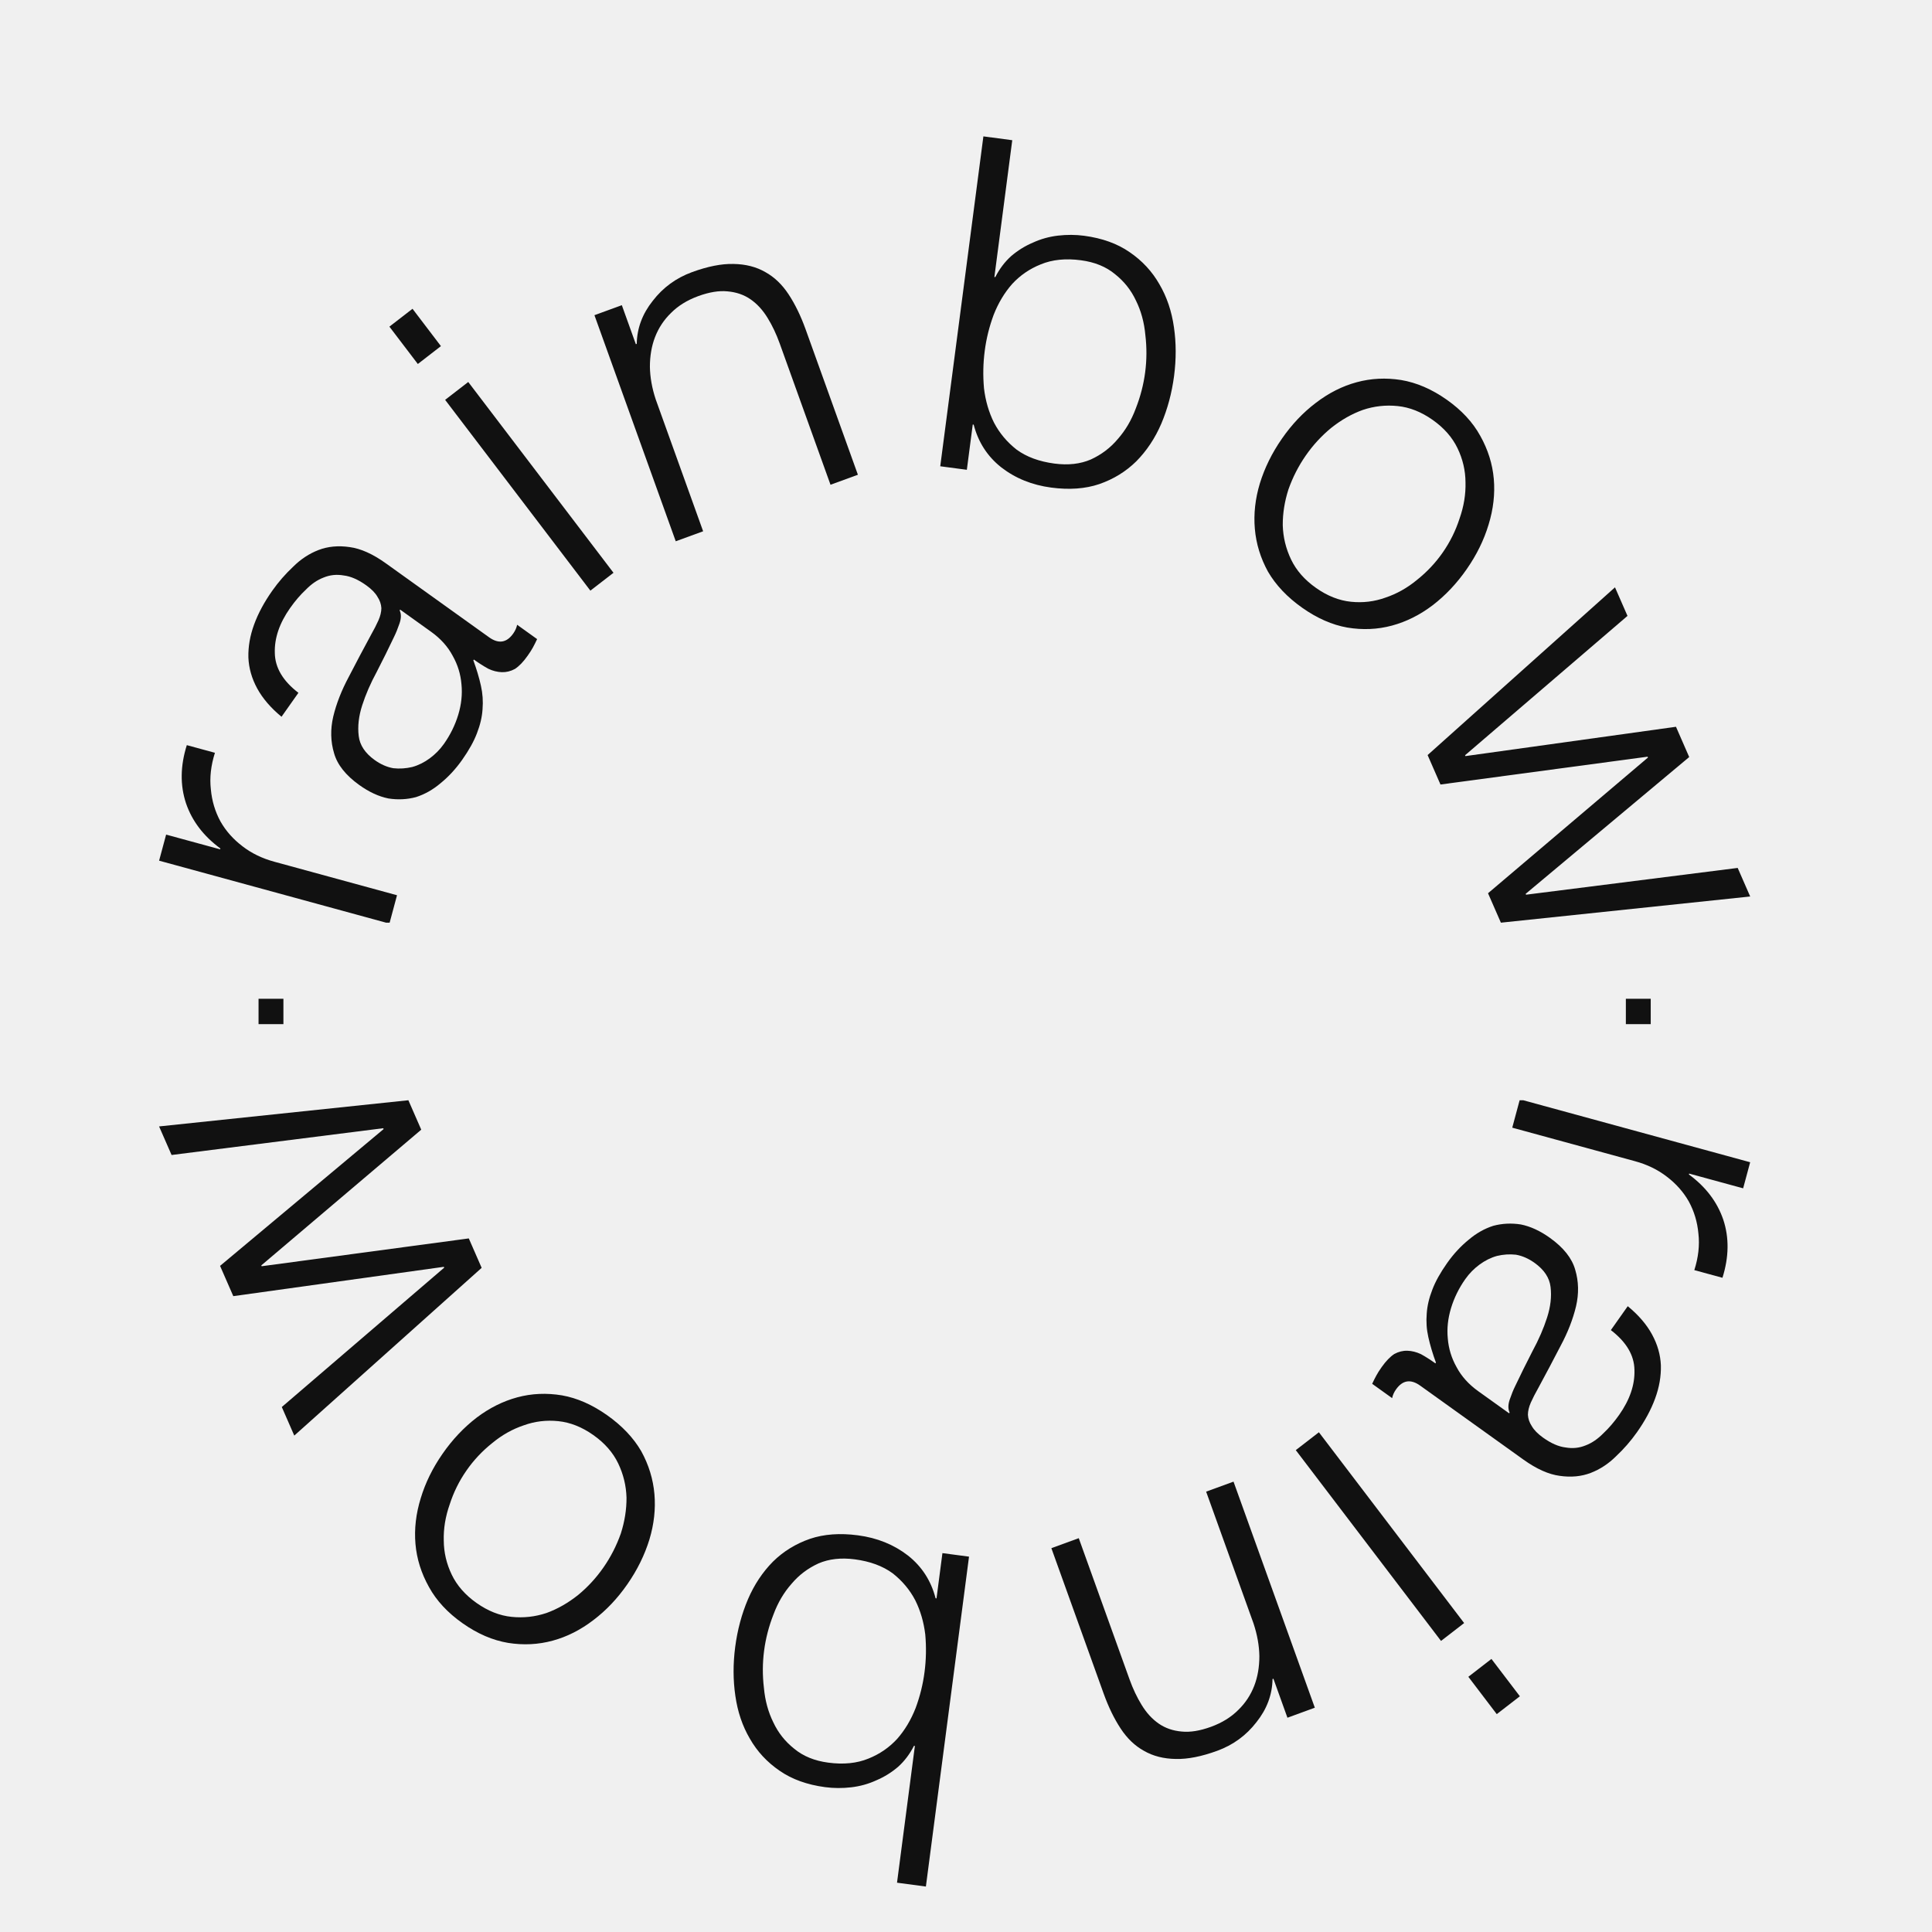
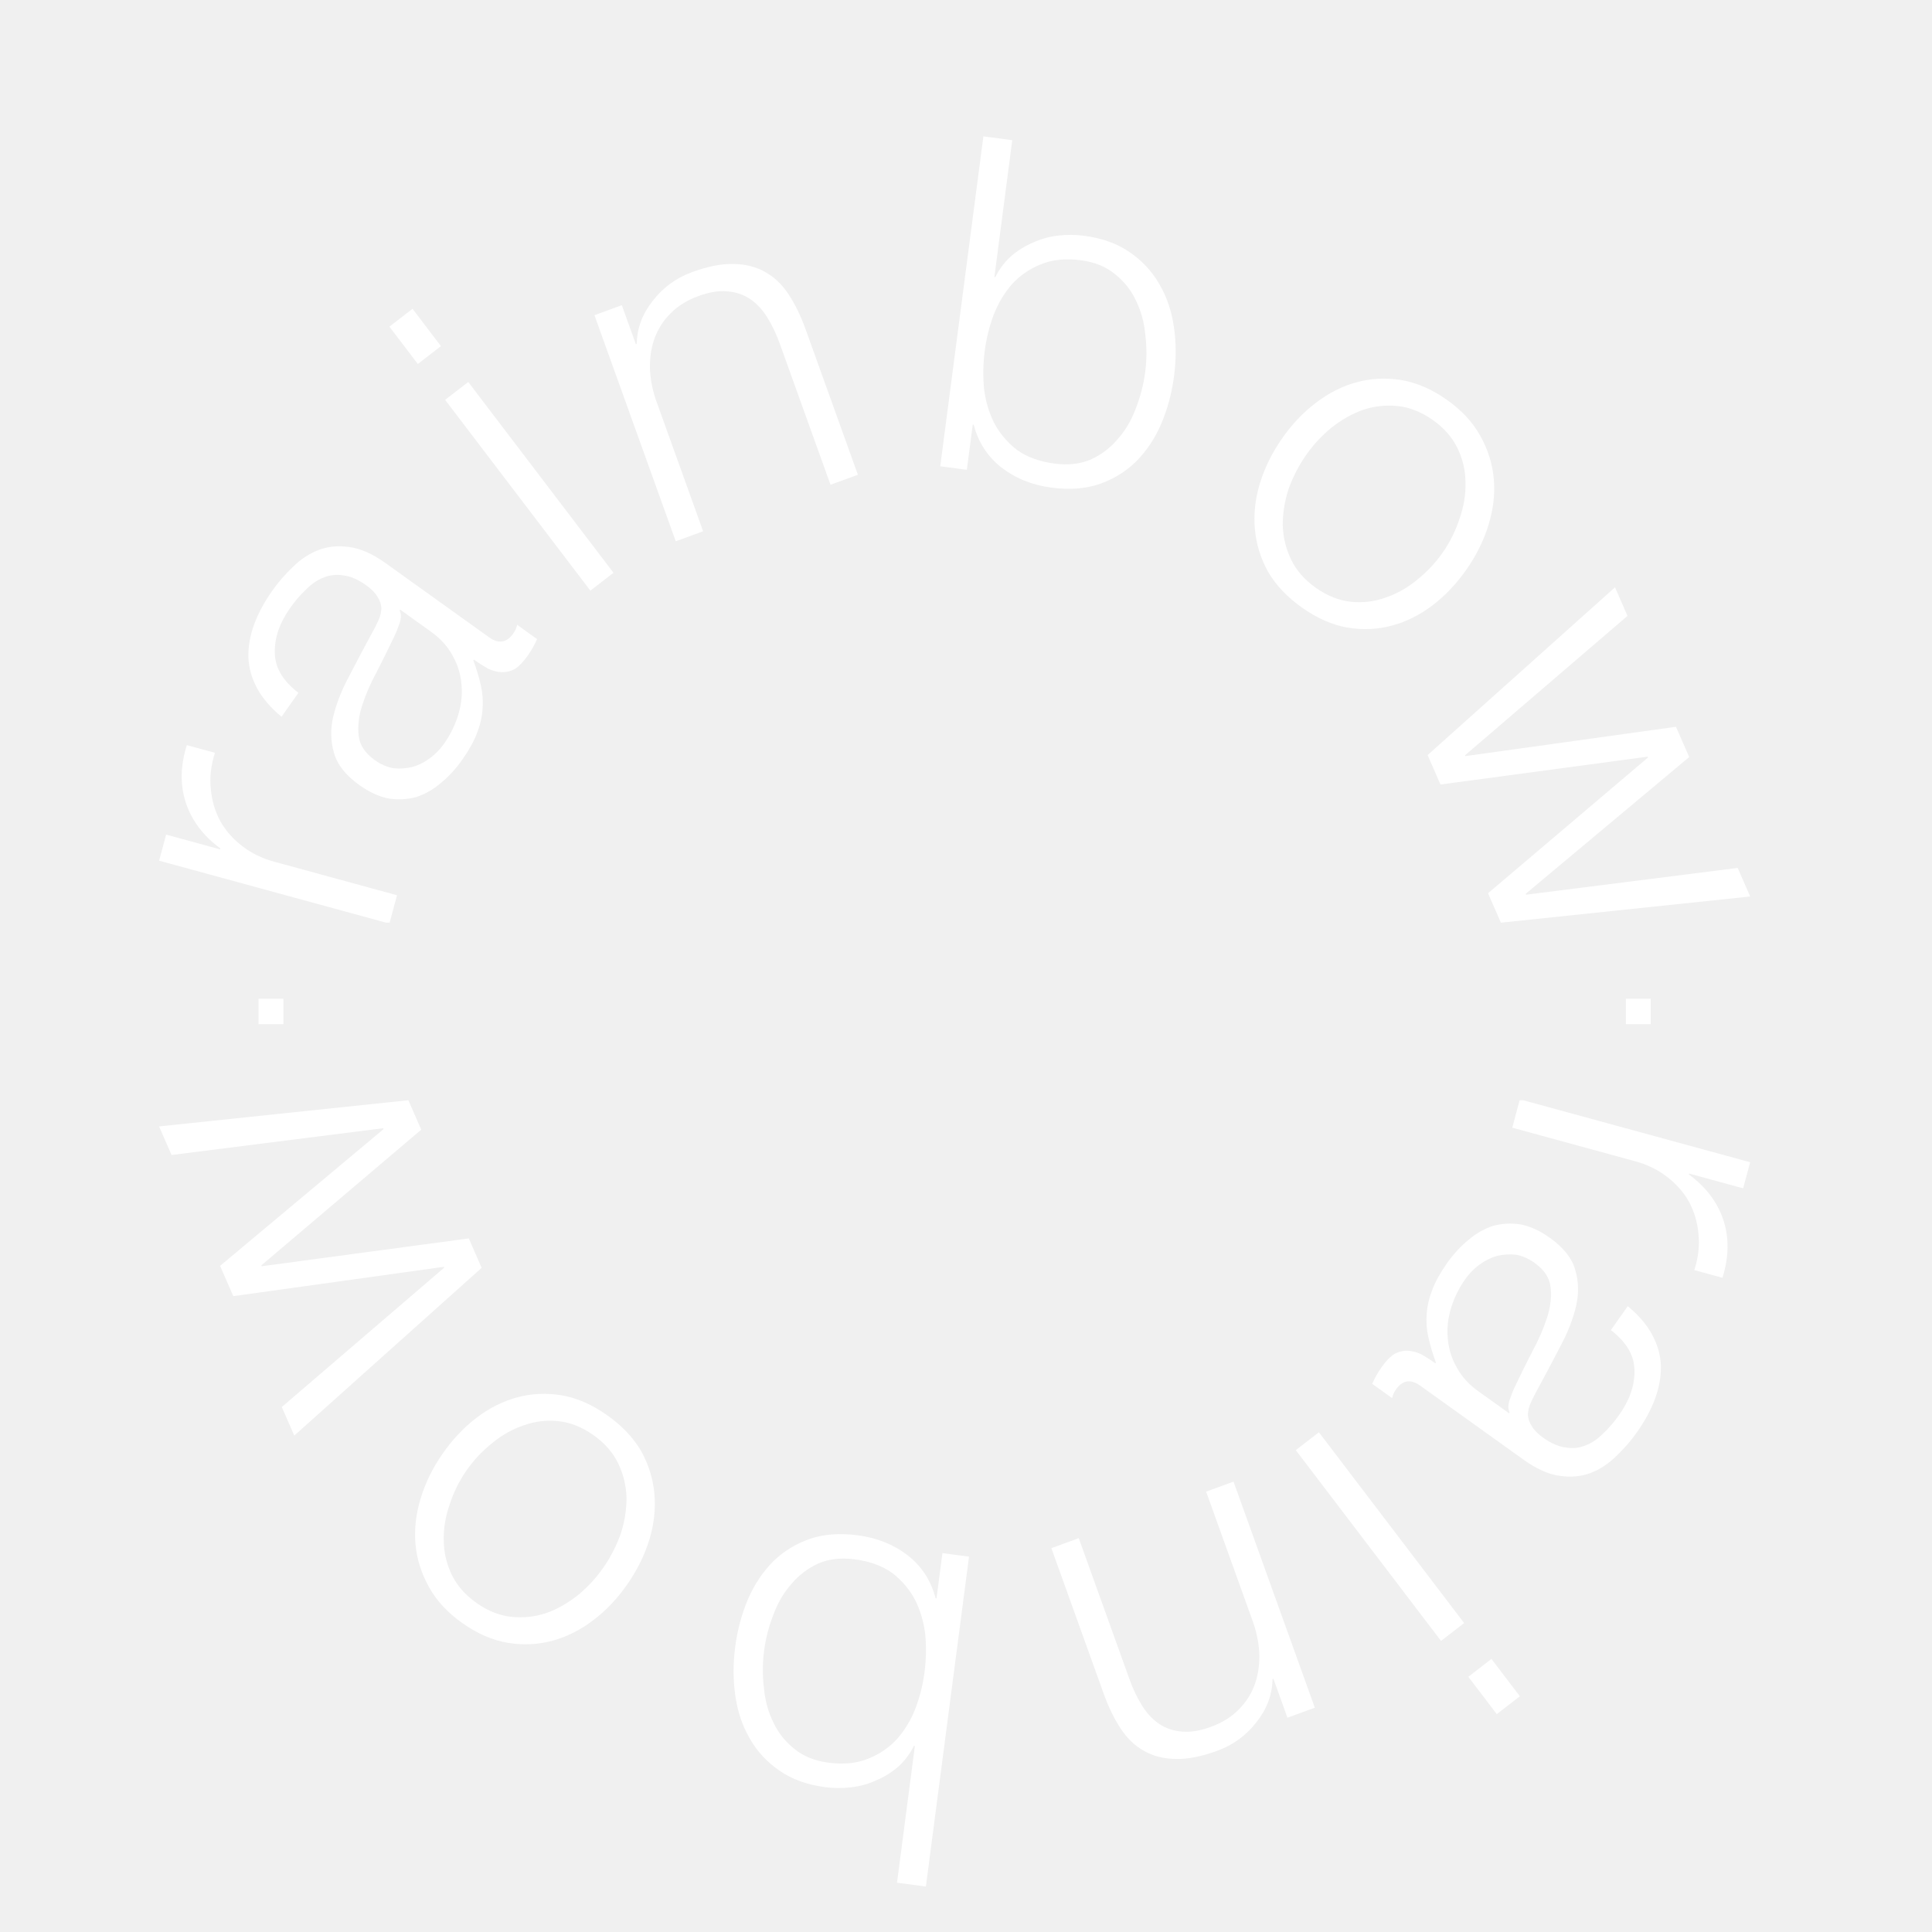
<svg xmlns="http://www.w3.org/2000/svg" width="85" height="85" viewBox="0 0 85 85" fill="none">
-   <g clip-path="url(#clip0_4012_442)">
-     <g clip-path="url(#clip1_4012_442)">
-       <g clip-path="url(#clip2_4012_442)">
-         <path d="M71.053 25.84L66.931 29.53L62.809 33.22L63.375 34.515L72.488 33.291L72.504 33.328L65.467 39.299L66.033 40.594L77.001 39.442L76.451 38.185L67.14 39.363L67.123 39.325L74.318 33.307L73.736 31.975L64.473 33.265L64.457 33.228L71.603 27.097L71.053 25.84Z" fill="#111111" />
-         <path d="M63.031 18.474C63.531 18.827 63.896 19.243 64.126 19.722C64.356 20.201 64.473 20.701 64.476 21.22C64.49 21.748 64.403 22.279 64.215 22.813C64.044 23.344 63.8 23.838 63.481 24.298C63.163 24.757 62.781 25.163 62.337 25.517C61.911 25.868 61.45 26.127 60.953 26.293C60.468 26.468 59.962 26.529 59.437 26.475C58.911 26.421 58.398 26.218 57.898 25.865C57.398 25.513 57.033 25.097 56.803 24.617C56.573 24.138 56.451 23.635 56.436 23.108C56.433 22.588 56.516 22.063 56.686 21.532C56.875 20.998 57.129 20.501 57.448 20.042C57.767 19.583 58.139 19.178 58.564 18.828C59.009 18.474 59.474 18.209 59.959 18.035C60.456 17.868 60.967 17.811 61.492 17.865C62.018 17.918 62.531 18.122 63.031 18.474ZM63.649 17.584C62.993 17.122 62.324 16.833 61.642 16.719C60.971 16.613 60.319 16.645 59.687 16.817C59.055 16.988 58.456 17.291 57.889 17.726C57.33 18.149 56.833 18.674 56.398 19.301C55.962 19.928 55.639 20.585 55.428 21.27C55.225 21.944 55.151 22.61 55.208 23.267C55.265 23.925 55.458 24.553 55.787 25.152C56.134 25.747 56.636 26.276 57.292 26.739C57.947 27.201 58.607 27.491 59.27 27.609C59.952 27.723 60.609 27.694 61.242 27.523C61.874 27.352 62.469 27.054 63.028 26.631C63.595 26.196 64.096 25.665 64.531 25.038C64.967 24.411 65.286 23.761 65.49 23.086C65.701 22.401 65.778 21.73 65.721 21.072C65.664 20.415 65.466 19.783 65.126 19.176C64.797 18.577 64.305 18.046 63.649 17.584Z" fill="#111111" />
-         <path d="M43.265 6L41.367 20.514L42.537 20.669L42.797 18.677L42.838 18.683C43.038 19.453 43.442 20.079 44.049 20.56C44.67 21.042 45.404 21.34 46.251 21.452C47.045 21.557 47.749 21.506 48.364 21.298C48.995 21.079 49.538 20.744 49.994 20.294C50.451 19.831 50.817 19.28 51.092 18.641C51.369 17.988 51.556 17.29 51.654 16.544C51.751 15.799 51.749 15.082 51.648 14.393C51.548 13.69 51.336 13.062 51.011 12.509C50.689 11.942 50.251 11.47 49.699 11.094C49.159 10.719 48.493 10.479 47.7 10.373C47.323 10.323 46.94 10.321 46.551 10.366C46.163 10.411 45.794 10.513 45.444 10.674C45.097 10.821 44.777 11.019 44.484 11.27C44.205 11.522 43.973 11.829 43.789 12.191L43.749 12.186L44.535 6.169L43.265 6ZM50.383 16.375C50.312 16.918 50.174 17.451 49.968 17.975C49.778 18.487 49.515 18.935 49.177 19.317C48.854 19.702 48.459 20.001 47.993 20.215C47.529 20.415 46.995 20.475 46.389 20.395C45.717 20.306 45.163 20.101 44.726 19.781C44.304 19.449 43.972 19.054 43.732 18.594C43.504 18.137 43.358 17.635 43.292 17.088C43.242 16.53 43.253 15.98 43.324 15.438C43.394 14.896 43.525 14.369 43.715 13.856C43.92 13.332 44.192 12.879 44.529 12.496C44.88 12.115 45.3 11.826 45.791 11.63C46.297 11.421 46.886 11.361 47.559 11.451C48.164 11.531 48.664 11.735 49.059 12.064C49.455 12.378 49.761 12.763 49.975 13.219C50.202 13.677 50.341 14.185 50.391 14.743C50.456 15.289 50.454 15.833 50.383 16.375Z" fill="#111111" />
-         <path d="M26.153 13.867L29.73 23.814L30.935 23.374L28.849 17.572C28.686 17.079 28.601 16.601 28.593 16.139C28.593 15.659 28.668 15.224 28.817 14.836C28.974 14.429 29.207 14.075 29.517 13.773C29.834 13.453 30.236 13.205 30.72 13.028C31.205 12.851 31.634 12.781 32.008 12.819C32.395 12.852 32.733 12.969 33.021 13.169C33.31 13.369 33.559 13.641 33.77 13.986C33.975 14.318 34.155 14.696 34.307 15.12L36.539 21.327L37.744 20.887L35.443 14.487C35.23 13.896 34.981 13.384 34.695 12.95C34.41 12.517 34.069 12.19 33.673 11.972C33.272 11.74 32.803 11.62 32.267 11.613C31.743 11.6 31.137 11.72 30.448 11.972C29.747 12.228 29.17 12.649 28.718 13.236C28.261 13.81 28.026 14.441 28.014 15.129L27.975 15.143L27.358 13.427L26.153 13.867Z" fill="#111111" />
-         <path d="M17.132 14.371L18.383 16.014L19.399 15.228L18.149 13.585L17.132 14.371ZM19.584 17.592L25.974 25.986L26.991 25.2L23.796 21.003L20.601 16.806L19.584 17.592Z" fill="#111111" />
-         <path d="M12.386 31.534L13.129 30.481C12.448 29.959 12.102 29.376 12.091 28.731C12.069 28.078 12.294 27.417 12.765 26.749C12.985 26.437 13.217 26.167 13.461 25.939C13.702 25.692 13.959 25.516 14.233 25.411C14.515 25.294 14.811 25.263 15.122 25.318C15.43 25.354 15.76 25.499 16.114 25.752C16.346 25.918 16.511 26.086 16.607 26.256C16.712 26.415 16.769 26.581 16.779 26.756C16.777 26.923 16.734 27.102 16.65 27.293C16.565 27.484 16.455 27.698 16.32 27.937C15.986 28.553 15.661 29.167 15.345 29.779C15.027 30.373 14.798 30.956 14.661 31.528C14.531 32.089 14.544 32.626 14.698 33.139C14.841 33.644 15.211 34.111 15.808 34.538C16.239 34.847 16.666 35.044 17.089 35.129C17.508 35.194 17.913 35.174 18.304 35.069C18.692 34.944 19.051 34.74 19.383 34.458C19.734 34.173 20.051 33.83 20.334 33.429C20.633 33.005 20.849 32.616 20.984 32.259C21.127 31.892 21.209 31.54 21.23 31.203C21.259 30.855 21.235 30.511 21.159 30.171C21.079 29.812 20.968 29.439 20.825 29.052L20.849 29.018C21.07 29.177 21.282 29.312 21.486 29.424C21.686 29.518 21.884 29.567 22.08 29.573C22.276 29.579 22.467 29.532 22.654 29.431C22.839 29.311 23.025 29.118 23.213 28.851C23.316 28.706 23.393 28.585 23.445 28.488C23.504 28.38 23.566 28.256 23.631 28.118L22.752 27.488C22.725 27.62 22.669 27.747 22.582 27.87C22.291 28.282 21.936 28.338 21.516 28.037L16.973 24.782C16.398 24.37 15.867 24.133 15.379 24.069C14.881 23.997 14.426 24.04 14.015 24.198C13.604 24.356 13.232 24.601 12.898 24.933C12.554 25.256 12.248 25.607 11.981 25.986C11.627 26.487 11.36 26.983 11.18 27.475C11 27.966 10.916 28.451 10.928 28.929C10.948 29.396 11.077 29.85 11.316 30.289C11.556 30.729 11.912 31.144 12.386 31.534ZM17.606 26.821L18.966 27.795C19.386 28.096 19.703 28.449 19.917 28.854C20.139 29.247 20.267 29.666 20.303 30.111C20.346 30.545 20.299 30.989 20.162 31.444C20.024 31.899 19.814 32.327 19.531 32.728C19.358 32.973 19.15 33.184 18.908 33.363C18.666 33.541 18.41 33.669 18.14 33.744C17.86 33.811 17.581 33.829 17.303 33.798C17.022 33.748 16.749 33.628 16.484 33.438C16.064 33.137 15.83 32.785 15.782 32.381C15.73 31.959 15.781 31.509 15.935 31.032C16.088 30.555 16.302 30.062 16.577 29.555C16.848 29.028 17.103 28.515 17.34 28.013C17.419 27.853 17.499 27.658 17.577 27.429C17.655 27.2 17.657 27.009 17.583 26.855L17.606 26.821Z" fill="#111111" />
-         <path d="M7 37.866L17.132 40.634L17.467 39.387L12.067 37.912C11.531 37.766 11.065 37.539 10.669 37.233C10.261 36.923 9.937 36.559 9.699 36.139C9.464 35.707 9.323 35.237 9.277 34.728C9.218 34.217 9.278 33.681 9.456 33.12L8.219 32.783C7.932 33.695 7.92 34.549 8.184 35.343C8.452 36.125 8.956 36.786 9.695 37.328L9.685 37.367L7.309 36.719L7 37.866Z" fill="#111111" />
+   <g clip-path="url(#clip0_4019_561)">
+     <g clip-path="url(#clip1_4019_561)">
+       <g clip-path="url(#clip2_4019_561)">
+         <path d="M71.053 25.84L66.931 29.53L62.809 33.22L63.375 34.515L72.488 33.291L72.504 33.328L65.467 39.299L66.033 40.594L77.001 39.442L76.451 38.185L67.14 39.363L67.123 39.325L74.318 33.307L73.736 31.975L64.473 33.265L64.457 33.228L71.603 27.097L71.053 25.84Z" fill="white" />
+         <path d="M63.031 18.474C63.531 18.827 63.896 19.243 64.126 19.722C64.356 20.201 64.473 20.701 64.476 21.22C64.49 21.748 64.403 22.279 64.215 22.813C64.044 23.344 63.8 23.838 63.481 24.298C63.163 24.757 62.781 25.163 62.337 25.517C61.911 25.868 61.45 26.127 60.953 26.293C60.468 26.468 59.962 26.529 59.437 26.475C58.911 26.421 58.398 26.218 57.898 25.865C57.398 25.513 57.033 25.097 56.803 24.617C56.573 24.138 56.451 23.635 56.436 23.108C56.433 22.588 56.516 22.063 56.686 21.532C56.875 20.998 57.129 20.501 57.448 20.042C57.767 19.583 58.139 19.178 58.564 18.828C59.009 18.474 59.474 18.209 59.959 18.035C60.456 17.868 60.967 17.811 61.492 17.865C62.018 17.918 62.531 18.122 63.031 18.474ZM63.649 17.584C62.993 17.122 62.324 16.833 61.642 16.719C60.971 16.613 60.319 16.645 59.687 16.817C59.055 16.988 58.456 17.291 57.889 17.726C57.33 18.149 56.833 18.674 56.398 19.301C55.962 19.928 55.639 20.585 55.428 21.27C55.225 21.944 55.151 22.61 55.208 23.267C55.265 23.925 55.458 24.553 55.787 25.152C56.134 25.747 56.636 26.276 57.292 26.739C57.947 27.201 58.607 27.491 59.27 27.609C59.952 27.723 60.609 27.694 61.242 27.523C61.874 27.352 62.469 27.054 63.028 26.631C63.595 26.196 64.096 25.665 64.531 25.038C64.967 24.411 65.286 23.761 65.49 23.086C65.701 22.401 65.778 21.73 65.721 21.072C65.664 20.415 65.466 19.783 65.126 19.176C64.797 18.577 64.305 18.046 63.649 17.584Z" fill="white" />
+         <path d="M43.265 6L41.367 20.514L42.537 20.669L42.797 18.677L42.838 18.683C43.038 19.453 43.442 20.079 44.049 20.56C44.67 21.042 45.404 21.34 46.251 21.452C47.045 21.557 47.749 21.506 48.364 21.298C48.995 21.079 49.538 20.744 49.994 20.294C50.451 19.831 50.817 19.28 51.092 18.641C51.369 17.988 51.556 17.29 51.654 16.544C51.751 15.799 51.749 15.082 51.648 14.393C51.548 13.69 51.336 13.062 51.011 12.509C50.689 11.942 50.251 11.47 49.699 11.094C49.159 10.719 48.493 10.479 47.7 10.373C47.323 10.323 46.94 10.321 46.551 10.366C46.163 10.411 45.794 10.513 45.444 10.674C45.097 10.821 44.777 11.019 44.484 11.27C44.205 11.522 43.973 11.829 43.789 12.191L43.749 12.186L44.535 6.169L43.265 6ZM50.383 16.375C50.312 16.918 50.174 17.451 49.968 17.975C49.778 18.487 49.515 18.935 49.177 19.317C48.854 19.702 48.459 20.001 47.993 20.215C47.529 20.415 46.995 20.475 46.389 20.395C45.717 20.306 45.163 20.101 44.726 19.781C44.304 19.449 43.972 19.054 43.732 18.594C43.504 18.137 43.358 17.635 43.292 17.088C43.242 16.53 43.253 15.98 43.324 15.438C43.394 14.896 43.525 14.369 43.715 13.856C43.92 13.332 44.192 12.879 44.529 12.496C44.88 12.115 45.3 11.826 45.791 11.63C46.297 11.421 46.886 11.361 47.559 11.451C48.164 11.531 48.664 11.735 49.059 12.064C49.455 12.378 49.761 12.763 49.975 13.219C50.202 13.677 50.341 14.185 50.391 14.743C50.456 15.289 50.454 15.833 50.383 16.375Z" fill="white" />
+         <path d="M26.153 13.867L29.73 23.814L30.935 23.374L28.849 17.572C28.686 17.079 28.601 16.601 28.593 16.139C28.593 15.659 28.668 15.224 28.817 14.836C28.974 14.429 29.207 14.075 29.517 13.773C29.834 13.453 30.236 13.205 30.72 13.028C31.205 12.851 31.634 12.781 32.008 12.819C32.395 12.852 32.733 12.969 33.021 13.169C33.31 13.369 33.559 13.641 33.77 13.986C33.975 14.318 34.155 14.696 34.307 15.12L36.539 21.327L37.744 20.887L35.443 14.487C35.23 13.896 34.981 13.384 34.695 12.95C34.41 12.517 34.069 12.19 33.673 11.972C33.272 11.74 32.803 11.62 32.267 11.613C31.743 11.6 31.137 11.72 30.448 11.972C29.747 12.228 29.17 12.649 28.718 13.236C28.261 13.81 28.026 14.441 28.014 15.129L27.975 15.143L27.358 13.427L26.153 13.867Z" fill="white" />
+         <path d="M17.132 14.371L18.383 16.014L19.399 15.228L18.149 13.585L17.132 14.371ZM19.584 17.592L25.974 25.986L26.991 25.2L23.796 21.003L20.601 16.806L19.584 17.592Z" fill="white" />
+         <path d="M12.386 31.534L13.129 30.481C12.448 29.959 12.102 29.376 12.091 28.731C12.069 28.078 12.294 27.417 12.765 26.749C12.985 26.437 13.217 26.167 13.461 25.939C13.702 25.692 13.959 25.516 14.233 25.411C14.515 25.294 14.811 25.263 15.122 25.318C15.43 25.354 15.76 25.499 16.114 25.752C16.346 25.918 16.511 26.086 16.607 26.256C16.712 26.415 16.769 26.581 16.779 26.756C16.777 26.923 16.734 27.102 16.65 27.293C16.565 27.484 16.455 27.698 16.32 27.937C15.986 28.553 15.661 29.167 15.345 29.779C15.027 30.373 14.798 30.956 14.661 31.528C14.531 32.089 14.544 32.626 14.698 33.139C14.841 33.644 15.211 34.111 15.808 34.538C16.239 34.847 16.666 35.044 17.089 35.129C17.508 35.194 17.913 35.174 18.304 35.069C18.692 34.944 19.051 34.74 19.383 34.458C19.734 34.173 20.051 33.83 20.334 33.429C20.633 33.005 20.849 32.616 20.984 32.259C21.127 31.892 21.209 31.54 21.23 31.203C21.259 30.855 21.235 30.511 21.159 30.171C21.079 29.812 20.968 29.439 20.825 29.052L20.849 29.018C21.07 29.177 21.282 29.312 21.486 29.424C21.686 29.518 21.884 29.567 22.08 29.573C22.276 29.579 22.467 29.532 22.654 29.431C22.839 29.311 23.025 29.118 23.213 28.851C23.316 28.706 23.393 28.585 23.445 28.488C23.504 28.38 23.566 28.256 23.631 28.118L22.752 27.488C22.725 27.62 22.669 27.747 22.582 27.87C22.291 28.282 21.936 28.338 21.516 28.037L16.973 24.782C16.398 24.37 15.867 24.133 15.379 24.069C14.881 23.997 14.426 24.04 14.015 24.198C13.604 24.356 13.232 24.601 12.898 24.933C12.554 25.256 12.248 25.607 11.981 25.986C11.627 26.487 11.36 26.983 11.18 27.475C11 27.966 10.916 28.451 10.928 28.929C10.948 29.396 11.077 29.85 11.316 30.289C11.556 30.729 11.912 31.144 12.386 31.534ZM17.606 26.821L18.966 27.795C19.386 28.096 19.703 28.449 19.917 28.854C20.139 29.247 20.267 29.666 20.303 30.111C20.346 30.545 20.299 30.989 20.162 31.444C20.024 31.899 19.814 32.327 19.531 32.728C19.358 32.973 19.15 33.184 18.908 33.363C18.666 33.541 18.41 33.669 18.14 33.744C17.86 33.811 17.581 33.829 17.303 33.798C17.022 33.748 16.749 33.628 16.484 33.438C16.064 33.137 15.83 32.785 15.782 32.381C15.73 31.959 15.781 31.509 15.935 31.032C16.088 30.555 16.302 30.062 16.577 29.555C16.848 29.028 17.103 28.515 17.34 28.013C17.419 27.853 17.499 27.658 17.577 27.429C17.655 27.2 17.657 27.009 17.583 26.855L17.606 26.821Z" fill="white" />
+         <path d="M7 37.866L17.132 40.634L17.467 39.387L12.067 37.912C11.531 37.766 11.065 37.539 10.669 37.233C10.261 36.923 9.937 36.559 9.699 36.139C9.464 35.707 9.323 35.237 9.277 34.728C9.218 34.217 9.278 33.681 9.456 33.12L8.219 32.783C7.932 33.695 7.92 34.549 8.184 35.343C8.452 36.125 8.956 36.786 9.695 37.328L9.685 37.367L7.309 36.719L7 37.866Z" fill="white" />
      </g>
-       <g clip-path="url(#clip3_4012_442)">
-         <path d="M12.947 63.16L17.069 59.47L21.191 55.78L20.625 54.485L11.512 55.709L11.496 55.672L18.533 49.701L17.967 48.406L6.999 49.558L7.549 50.815L16.86 49.637L16.877 49.675L9.682 55.693L10.264 57.025L19.527 55.735L19.543 55.772L12.398 61.903L12.947 63.16Z" fill="#111111" />
-         <path d="M20.969 70.526C20.469 70.173 20.104 69.757 19.874 69.278C19.644 68.799 19.527 68.299 19.524 67.78C19.509 67.252 19.597 66.721 19.785 66.187C19.956 65.656 20.2 65.162 20.519 64.702C20.837 64.243 21.219 63.837 21.663 63.483C22.089 63.132 22.55 62.873 23.047 62.707C23.532 62.532 24.038 62.471 24.563 62.525C25.089 62.579 25.602 62.782 26.102 63.135C26.602 63.487 26.967 63.903 27.197 64.382C27.427 64.862 27.549 65.365 27.564 65.892C27.567 66.412 27.484 66.937 27.314 67.468C27.125 68.002 26.871 68.499 26.552 68.958C26.233 69.417 25.861 69.822 25.436 70.172C24.991 70.526 24.526 70.791 24.041 70.966C23.544 71.132 23.033 71.189 22.508 71.135C21.982 71.082 21.469 70.878 20.969 70.526ZM20.351 71.416C21.007 71.879 21.676 72.167 22.358 72.281C23.029 72.387 23.681 72.355 24.313 72.183C24.945 72.012 25.544 71.709 26.111 71.274C26.67 70.851 27.167 70.326 27.602 69.699C28.038 69.072 28.361 68.415 28.572 67.73C28.775 67.056 28.849 66.39 28.792 65.733C28.735 65.075 28.542 64.447 28.213 63.848C27.866 63.252 27.364 62.724 26.708 62.261C26.053 61.799 25.393 61.509 24.73 61.391C24.048 61.277 23.39 61.306 22.758 61.477C22.126 61.648 21.531 61.946 20.972 62.369C20.405 62.804 19.904 63.335 19.469 63.962C19.033 64.589 18.714 65.24 18.511 65.914C18.299 66.599 18.222 67.27 18.279 67.928C18.336 68.585 18.534 69.217 18.874 69.824C19.203 70.423 19.695 70.954 20.351 71.416Z" fill="#111111" />
-         <path d="M40.735 83L42.633 68.486L41.463 68.331L41.203 70.323L41.162 70.317C40.962 69.546 40.558 68.921 39.951 68.44C39.33 67.958 38.596 67.66 37.749 67.548C36.955 67.443 36.251 67.494 35.636 67.702C35.005 67.921 34.462 68.256 34.006 68.706C33.549 69.169 33.183 69.72 32.908 70.359C32.631 71.011 32.444 71.71 32.346 72.456C32.249 73.201 32.251 73.918 32.352 74.607C32.452 75.31 32.664 75.938 32.989 76.491C33.311 77.058 33.749 77.529 34.301 77.906C34.841 78.281 35.507 78.521 36.3 78.627C36.677 78.677 37.06 78.679 37.449 78.634C37.837 78.589 38.206 78.487 38.556 78.326C38.903 78.179 39.223 77.981 39.516 77.73C39.795 77.478 40.027 77.171 40.211 76.809L40.251 76.814L39.465 82.831L40.735 83ZM33.617 72.624C33.688 72.082 33.826 71.549 34.032 71.025C34.222 70.513 34.485 70.065 34.823 69.683C35.146 69.298 35.541 68.999 36.007 68.785C36.471 68.585 37.005 68.525 37.611 68.605C38.283 68.694 38.837 68.899 39.274 69.219C39.696 69.551 40.028 69.946 40.268 70.406C40.496 70.863 40.642 71.365 40.708 71.912C40.758 72.47 40.747 73.02 40.676 73.562C40.606 74.104 40.475 74.631 40.285 75.144C40.08 75.668 39.808 76.121 39.471 76.504C39.12 76.885 38.7 77.174 38.209 77.37C37.703 77.579 37.114 77.638 36.441 77.549C35.836 77.469 35.336 77.265 34.941 76.936C34.545 76.622 34.239 76.237 34.025 75.781C33.798 75.323 33.659 74.815 33.609 74.257C33.544 73.711 33.546 73.167 33.617 72.624Z" fill="#111111" />
-         <path d="M57.847 75.132L54.27 65.186L53.065 65.626L55.151 71.428C55.314 71.921 55.399 72.399 55.407 72.861C55.407 73.341 55.332 73.776 55.183 74.164C55.026 74.571 54.793 74.925 54.483 75.227C54.166 75.547 53.764 75.795 53.28 75.972C52.795 76.149 52.366 76.219 51.992 76.181C51.605 76.148 51.267 76.031 50.979 75.831C50.69 75.631 50.441 75.359 50.23 75.014C50.025 74.682 49.845 74.304 49.693 73.88L47.461 67.673L46.256 68.113L48.557 74.513C48.77 75.104 49.019 75.616 49.305 76.05C49.59 76.484 49.931 76.81 50.327 77.028C50.728 77.26 51.197 77.38 51.733 77.387C52.257 77.4 52.863 77.28 53.552 77.028C54.253 76.772 54.83 76.351 55.282 75.764C55.739 75.19 55.974 74.559 55.986 73.871L56.025 73.857L56.642 75.573L57.847 75.132Z" fill="#111111" />
-         <path d="M66.868 74.629L65.617 72.986L64.601 73.772L65.851 75.415L66.868 74.629ZM64.416 71.408L58.026 63.014L57.009 63.8L60.204 67.997L63.399 72.194L64.416 71.408Z" fill="#111111" />
-         <path d="M71.614 57.467L70.871 58.519C71.552 59.041 71.898 59.624 71.909 60.269C71.931 60.922 71.706 61.583 71.235 62.251C71.015 62.563 70.783 62.833 70.539 63.061C70.298 63.307 70.041 63.484 69.767 63.589C69.485 63.706 69.189 63.737 68.878 63.682C68.57 63.646 68.24 63.501 67.886 63.248C67.654 63.082 67.49 62.914 67.393 62.744C67.288 62.585 67.231 62.419 67.222 62.244C67.223 62.077 67.266 61.898 67.35 61.707C67.435 61.516 67.545 61.301 67.68 61.063C68.014 60.447 68.339 59.833 68.655 59.221C68.974 58.627 69.202 58.044 69.339 57.472C69.469 56.911 69.456 56.374 69.302 55.861C69.159 55.356 68.789 54.889 68.192 54.462C67.761 54.153 67.334 53.956 66.911 53.871C66.492 53.806 66.087 53.826 65.696 53.931C65.308 54.056 64.949 54.26 64.617 54.542C64.266 54.827 63.949 55.17 63.666 55.571C63.367 55.995 63.151 56.384 63.016 56.741C62.873 57.108 62.791 57.46 62.77 57.797C62.741 58.145 62.764 58.489 62.841 58.829C62.921 59.188 63.032 59.561 63.175 59.948L63.151 59.982C62.93 59.823 62.718 59.688 62.514 59.576C62.313 59.482 62.115 59.433 61.92 59.427C61.724 59.421 61.533 59.468 61.346 59.569C61.161 59.688 60.975 59.882 60.786 60.149C60.684 60.294 60.607 60.415 60.556 60.512C60.496 60.62 60.434 60.744 60.37 60.882L61.248 61.512C61.275 61.38 61.331 61.252 61.418 61.13C61.709 60.718 62.064 60.662 62.484 60.963L67.027 64.218C67.602 64.629 68.133 64.867 68.621 64.931C69.119 65.003 69.574 64.96 69.985 64.802C70.396 64.644 70.768 64.399 71.102 64.067C71.446 63.744 71.752 63.393 72.019 63.014C72.373 62.513 72.64 62.017 72.82 61.525C73 61.034 73.084 60.549 73.072 60.071C73.052 59.603 72.923 59.15 72.683 58.711C72.444 58.271 72.088 57.856 71.614 57.467ZM66.394 62.179L65.034 61.205C64.614 60.904 64.297 60.551 64.083 60.147C63.861 59.753 63.733 59.334 63.697 58.889C63.654 58.455 63.701 58.011 63.838 57.556C63.976 57.101 64.186 56.673 64.469 56.272C64.642 56.027 64.85 55.816 65.092 55.637C65.335 55.459 65.59 55.331 65.86 55.256C66.14 55.189 66.419 55.171 66.697 55.202C66.978 55.252 67.251 55.372 67.516 55.562C67.936 55.863 68.17 56.215 68.218 56.619C68.27 57.041 68.219 57.491 68.065 57.968C67.912 58.445 67.698 58.938 67.423 59.445C67.152 59.972 66.897 60.486 66.66 60.987C66.581 61.147 66.501 61.342 66.423 61.571C66.345 61.8 66.343 61.992 66.417 62.145L66.394 62.179Z" fill="#111111" />
-         <path d="M77 51.134L66.868 48.366L66.533 49.613L71.933 51.088C72.469 51.234 72.935 51.461 73.331 51.767C73.739 52.077 74.063 52.441 74.301 52.861C74.536 53.293 74.677 53.763 74.723 54.272C74.782 54.783 74.722 55.319 74.543 55.88L75.781 56.217C76.068 55.305 76.08 54.451 75.816 53.657C75.548 52.875 75.044 52.214 74.305 51.672L74.316 51.633L76.691 52.281L77 51.134Z" fill="#111111" />
+       <g clip-path="url(#clip3_4019_561)">
+         <path d="M12.947 63.16L17.069 59.47L21.191 55.78L20.625 54.485L11.512 55.709L11.496 55.672L18.533 49.701L17.967 48.406L6.999 49.558L7.549 50.815L16.86 49.637L16.877 49.675L9.682 55.693L10.264 57.025L19.527 55.735L19.543 55.772L12.398 61.903L12.947 63.16Z" fill="white" />
+         <path d="M20.969 70.526C20.469 70.173 20.104 69.757 19.874 69.278C19.644 68.799 19.527 68.299 19.524 67.78C19.509 67.252 19.597 66.721 19.785 66.187C19.956 65.656 20.2 65.162 20.519 64.702C20.837 64.243 21.219 63.837 21.663 63.483C22.089 63.132 22.55 62.873 23.047 62.707C23.532 62.532 24.038 62.471 24.563 62.525C25.089 62.579 25.602 62.782 26.102 63.135C26.602 63.487 26.967 63.903 27.197 64.382C27.427 64.862 27.549 65.365 27.564 65.892C27.567 66.412 27.484 66.937 27.314 67.468C27.125 68.002 26.871 68.499 26.552 68.958C26.233 69.417 25.861 69.822 25.436 70.172C24.991 70.526 24.526 70.791 24.041 70.966C23.544 71.132 23.033 71.189 22.508 71.135C21.982 71.082 21.469 70.878 20.969 70.526ZM20.351 71.416C21.007 71.879 21.676 72.167 22.358 72.281C23.029 72.387 23.681 72.355 24.313 72.183C24.945 72.012 25.544 71.709 26.111 71.274C26.67 70.851 27.167 70.326 27.602 69.699C28.038 69.072 28.361 68.415 28.572 67.73C28.775 67.056 28.849 66.39 28.792 65.733C28.735 65.075 28.542 64.447 28.213 63.848C27.866 63.252 27.364 62.724 26.708 62.261C26.053 61.799 25.393 61.509 24.73 61.391C24.048 61.277 23.39 61.306 22.758 61.477C22.126 61.648 21.531 61.946 20.972 62.369C20.405 62.804 19.904 63.335 19.469 63.962C19.033 64.589 18.714 65.24 18.511 65.914C18.299 66.599 18.222 67.27 18.279 67.928C18.336 68.585 18.534 69.217 18.874 69.824C19.203 70.423 19.695 70.954 20.351 71.416Z" fill="white" />
+         <path d="M40.735 83L42.633 68.486L41.463 68.331L41.203 70.323L41.162 70.317C40.962 69.546 40.558 68.921 39.951 68.44C39.33 67.958 38.596 67.66 37.749 67.548C36.955 67.443 36.251 67.494 35.636 67.702C35.005 67.921 34.462 68.256 34.006 68.706C33.549 69.169 33.183 69.72 32.908 70.359C32.631 71.011 32.444 71.71 32.346 72.456C32.249 73.201 32.251 73.918 32.352 74.607C32.452 75.31 32.664 75.938 32.989 76.491C33.311 77.058 33.749 77.529 34.301 77.906C34.841 78.281 35.507 78.521 36.3 78.627C36.677 78.677 37.06 78.679 37.449 78.634C37.837 78.589 38.206 78.487 38.556 78.326C38.903 78.179 39.223 77.981 39.516 77.73C39.795 77.478 40.027 77.171 40.211 76.809L40.251 76.814L39.465 82.831L40.735 83ZM33.617 72.624C33.688 72.082 33.826 71.549 34.032 71.025C34.222 70.513 34.485 70.065 34.823 69.683C35.146 69.298 35.541 68.999 36.007 68.785C36.471 68.585 37.005 68.525 37.611 68.605C38.283 68.694 38.837 68.899 39.274 69.219C39.696 69.551 40.028 69.946 40.268 70.406C40.496 70.863 40.642 71.365 40.708 71.912C40.758 72.47 40.747 73.02 40.676 73.562C40.606 74.104 40.475 74.631 40.285 75.144C40.08 75.668 39.808 76.121 39.471 76.504C39.12 76.885 38.7 77.174 38.209 77.37C37.703 77.579 37.114 77.638 36.441 77.549C35.836 77.469 35.336 77.265 34.941 76.936C34.545 76.622 34.239 76.237 34.025 75.781C33.798 75.323 33.659 74.815 33.609 74.257C33.544 73.711 33.546 73.167 33.617 72.624Z" fill="white" />
+         <path d="M57.847 75.132L54.27 65.186L53.065 65.626L55.151 71.428C55.314 71.921 55.399 72.399 55.407 72.861C55.407 73.341 55.332 73.776 55.183 74.164C55.026 74.571 54.793 74.925 54.483 75.227C54.166 75.547 53.764 75.795 53.28 75.972C52.795 76.149 52.366 76.219 51.992 76.181C51.605 76.148 51.267 76.031 50.979 75.831C50.69 75.631 50.441 75.359 50.23 75.014C50.025 74.682 49.845 74.304 49.693 73.88L47.461 67.673L46.256 68.113L48.557 74.513C48.77 75.104 49.019 75.616 49.305 76.05C49.59 76.484 49.931 76.81 50.327 77.028C50.728 77.26 51.197 77.38 51.733 77.387C52.257 77.4 52.863 77.28 53.552 77.028C54.253 76.772 54.83 76.351 55.282 75.764C55.739 75.19 55.974 74.559 55.986 73.871L56.025 73.857L56.642 75.573L57.847 75.132Z" fill="white" />
+         <path d="M66.868 74.629L65.617 72.986L64.601 73.772L65.851 75.415L66.868 74.629ZM64.416 71.408L58.026 63.014L57.009 63.8L60.204 67.997L63.399 72.194L64.416 71.408Z" fill="white" />
+         <path d="M71.614 57.467L70.871 58.519C71.552 59.041 71.898 59.624 71.909 60.269C71.931 60.922 71.706 61.583 71.235 62.251C71.015 62.563 70.783 62.833 70.539 63.061C70.298 63.307 70.041 63.484 69.767 63.589C69.485 63.706 69.189 63.737 68.878 63.682C68.57 63.646 68.24 63.501 67.886 63.248C67.654 63.082 67.49 62.914 67.393 62.744C67.288 62.585 67.231 62.419 67.222 62.244C67.223 62.077 67.266 61.898 67.35 61.707C67.435 61.516 67.545 61.301 67.68 61.063C68.014 60.447 68.339 59.833 68.655 59.221C68.974 58.627 69.202 58.044 69.339 57.472C69.469 56.911 69.456 56.374 69.302 55.861C69.159 55.356 68.789 54.889 68.192 54.462C67.761 54.153 67.334 53.956 66.911 53.871C66.492 53.806 66.087 53.826 65.696 53.931C65.308 54.056 64.949 54.26 64.617 54.542C64.266 54.827 63.949 55.17 63.666 55.571C63.367 55.995 63.151 56.384 63.016 56.741C62.873 57.108 62.791 57.46 62.77 57.797C62.741 58.145 62.764 58.489 62.841 58.829C62.921 59.188 63.032 59.561 63.175 59.948L63.151 59.982C62.93 59.823 62.718 59.688 62.514 59.576C62.313 59.482 62.115 59.433 61.92 59.427C61.724 59.421 61.533 59.468 61.346 59.569C61.161 59.688 60.975 59.882 60.786 60.149C60.684 60.294 60.607 60.415 60.556 60.512C60.496 60.62 60.434 60.744 60.37 60.882L61.248 61.512C61.275 61.38 61.331 61.252 61.418 61.13C61.709 60.718 62.064 60.662 62.484 60.963L67.027 64.218C67.602 64.629 68.133 64.867 68.621 64.931C69.119 65.003 69.574 64.96 69.985 64.802C70.396 64.644 70.768 64.399 71.102 64.067C71.446 63.744 71.752 63.393 72.019 63.014C72.373 62.513 72.64 62.017 72.82 61.525C73 61.034 73.084 60.549 73.072 60.071C73.052 59.603 72.923 59.15 72.683 58.711C72.444 58.271 72.088 57.856 71.614 57.467ZM66.394 62.179L65.034 61.205C64.614 60.904 64.297 60.551 64.083 60.147C63.861 59.753 63.733 59.334 63.697 58.889C63.654 58.455 63.701 58.011 63.838 57.556C63.976 57.101 64.186 56.673 64.469 56.272C64.642 56.027 64.85 55.816 65.092 55.637C65.335 55.459 65.59 55.331 65.86 55.256C66.14 55.189 66.419 55.171 66.697 55.202C66.978 55.252 67.251 55.372 67.516 55.562C67.936 55.863 68.17 56.215 68.218 56.619C68.27 57.041 68.219 57.491 68.065 57.968C67.912 58.445 67.698 58.938 67.423 59.445C67.152 59.972 66.897 60.486 66.66 60.987C66.581 61.147 66.501 61.342 66.423 61.571C66.345 61.8 66.343 61.992 66.417 62.145L66.394 62.179Z" fill="white" />
+         <path d="M77 51.134L66.868 48.366L66.533 49.613L71.933 51.088C72.469 51.234 72.935 51.461 73.331 51.767C73.739 52.077 74.063 52.441 74.301 52.861C74.536 53.293 74.677 53.763 74.723 54.272C74.782 54.783 74.722 55.319 74.543 55.88L75.781 56.217C76.068 55.305 76.08 54.451 75.816 53.657C75.548 52.875 75.044 52.214 74.305 51.672L74.316 51.633L76.691 52.281L77 51.134Z" fill="white" />
      </g>
-       <rect x="11.375" y="43.942" width="1.094" height="1.116" fill="#111111" />
-       <rect x="71.531" y="43.942" width="1.094" height="1.116" fill="#111111" />
+       <rect x="11.375" y="43.942" width="1.094" height="1.116" fill="white" />
+       <rect x="71.531" y="43.942" width="1.094" height="1.116" fill="white" />
    </g>
  </g>
  <defs>
-     <clipPath id="clip0_4012_442">
+     <clipPath id="clip0_4019_561">
      <rect width="70" height="77" fill="white" transform="translate(7 6)" />
    </clipPath>
-     <clipPath id="clip1_4012_442">
+     <clipPath id="clip1_4019_561">
      <rect width="70" height="77" fill="white" transform="translate(7 6)" />
    </clipPath>
-     <clipPath id="clip2_4012_442">
+     <clipPath id="clip2_4019_561">
      <rect width="70" height="34.594" fill="white" transform="translate(7 6)" />
    </clipPath>
-     <clipPath id="clip3_4012_442">
+     <clipPath id="clip3_4019_561">
      <rect width="70" height="34.594" fill="white" transform="matrix(-1 0 0 -1 77 83)" />
    </clipPath>
  </defs>
</svg>
